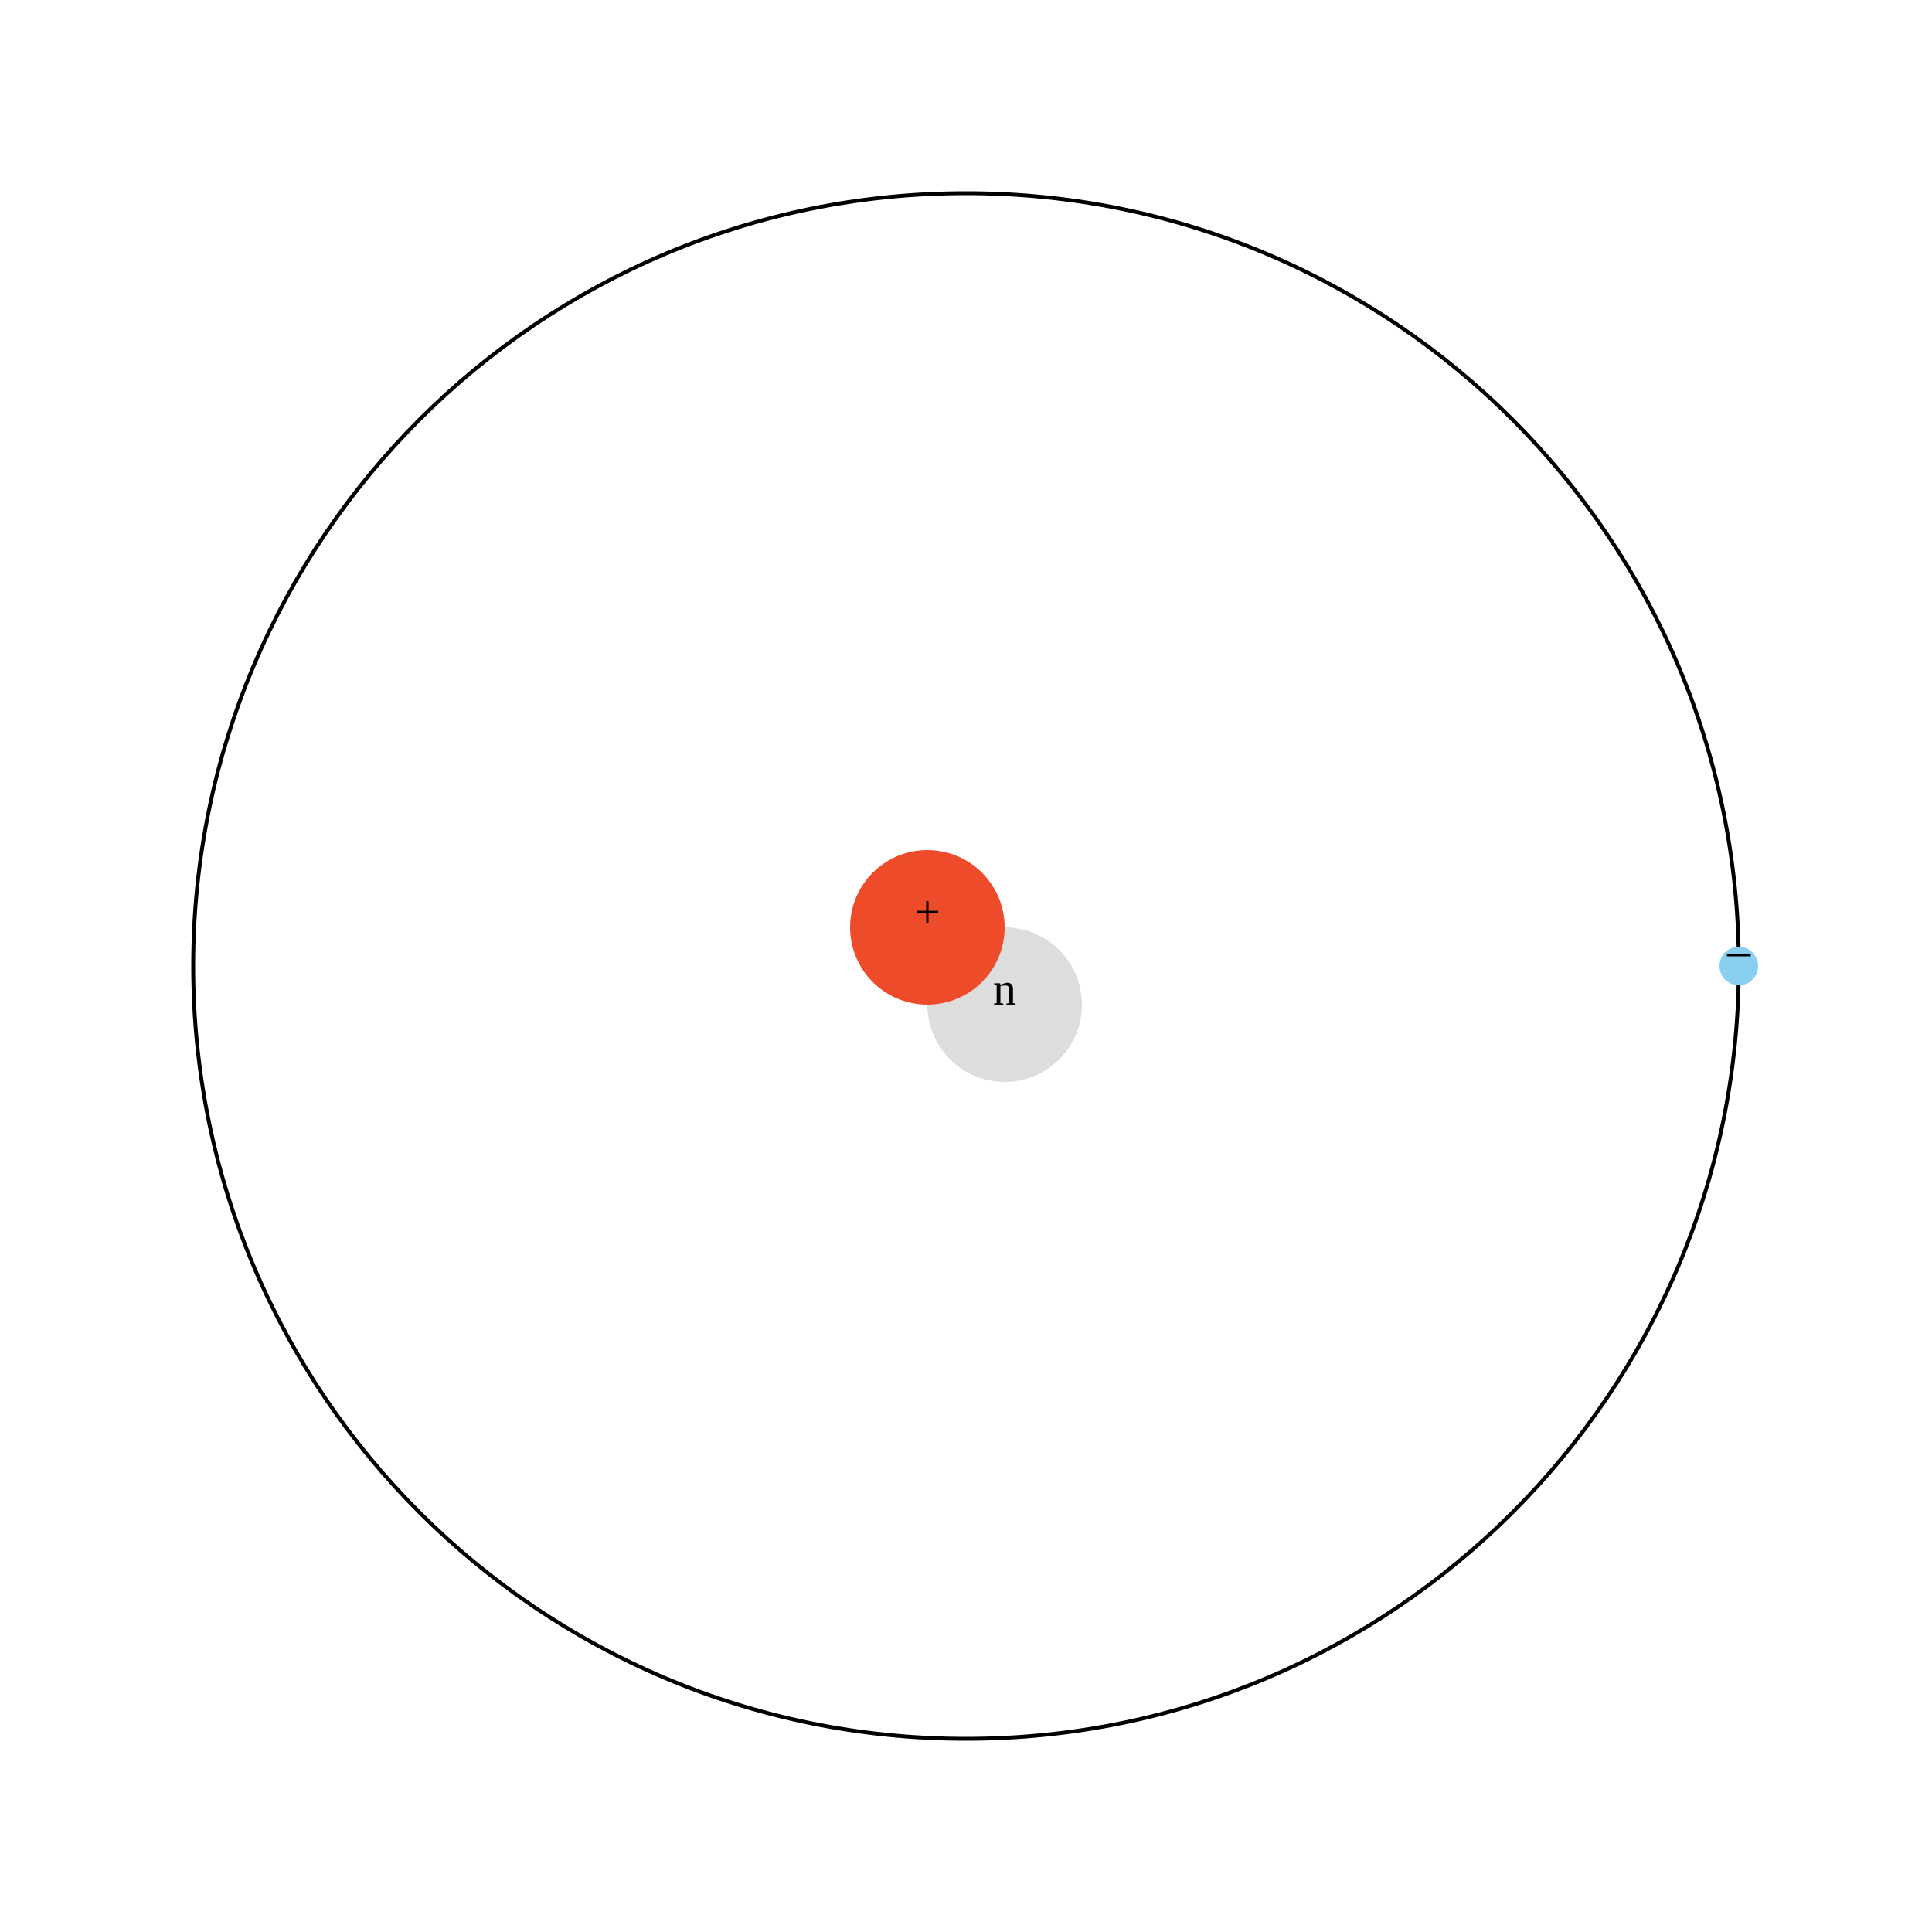
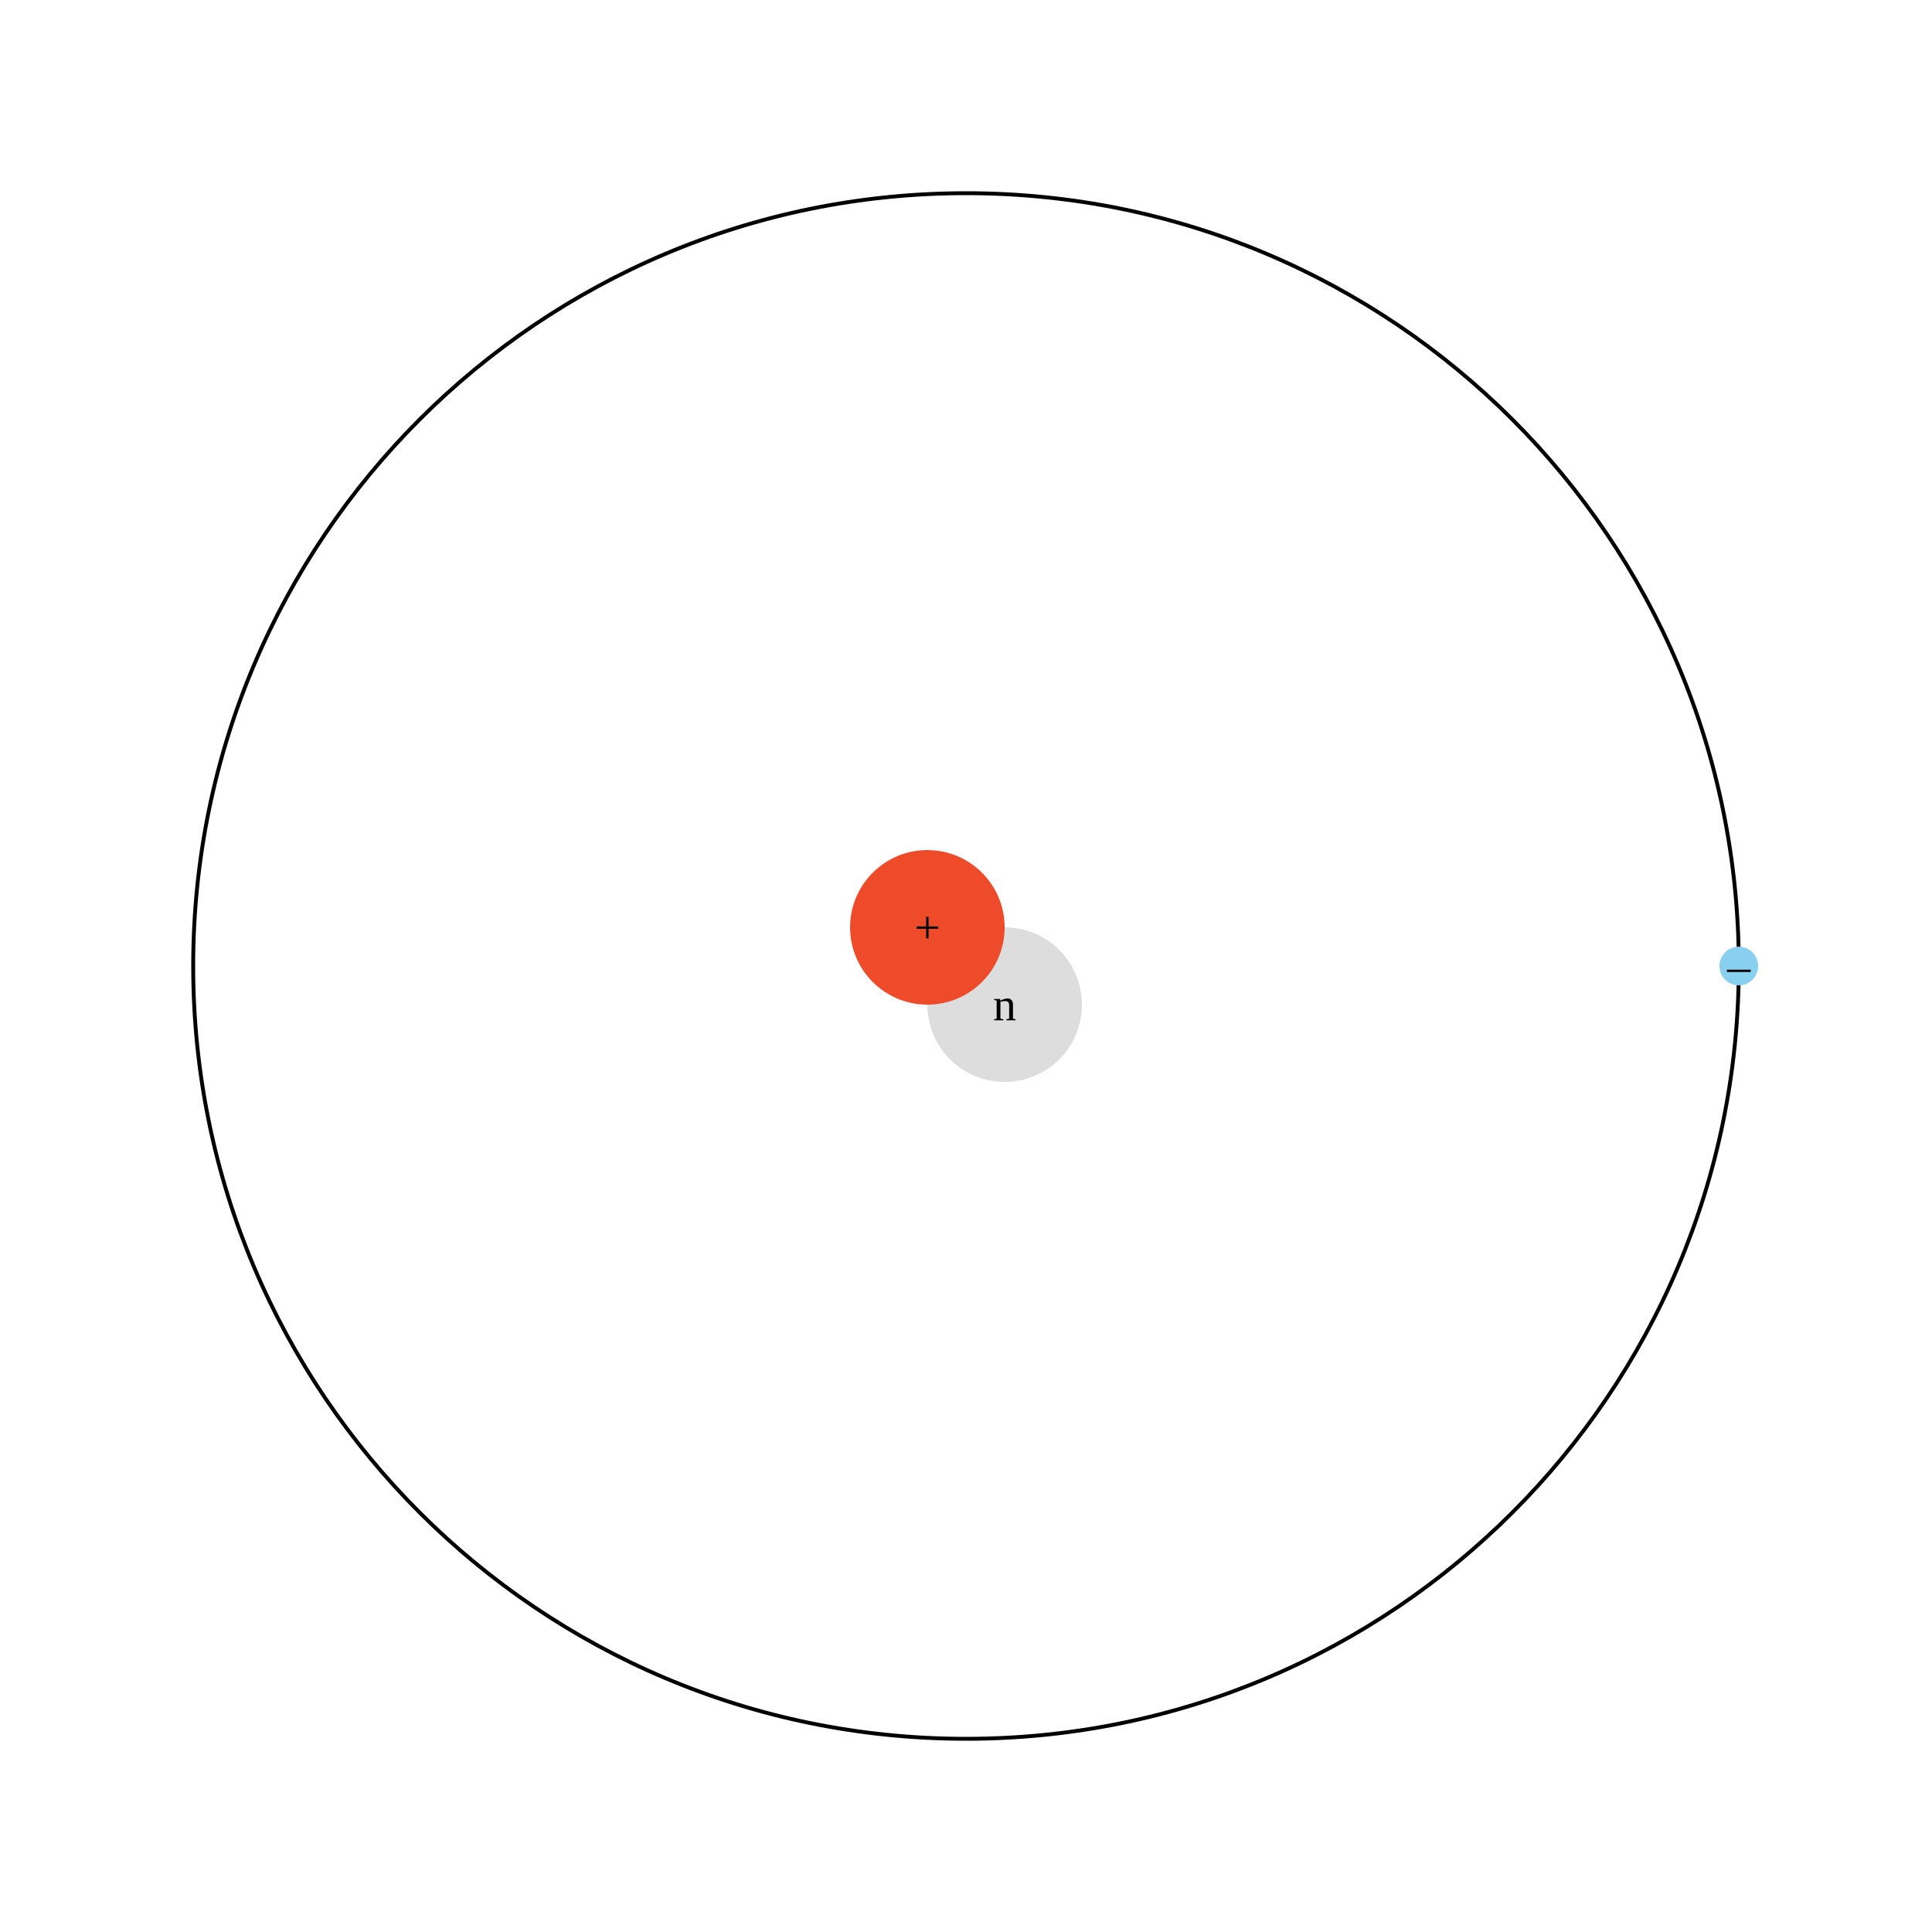
<svg xmlns="http://www.w3.org/2000/svg" viewBox="0 0 500 500" shape-rendering="geometricPrecision" text-rendering="geometricPrecision">
  <circle cx="250" cy="250" r="200" stroke-width="1" stroke="#000000" fill="none" />
  <circle cx="260" cy="260" r="20" stroke-width="10" fill="#DDDDDD" />
-   <text x="260" y="260" text-anchor="middle" alignment-baseline="central">n</text>
+   <text x="260" y="260" text-anchor="middle" dominant-baseline="central" alignment-baseline="central">n</text>
  <circle cx="240" cy="240" r="20" stroke-width="10" fill="#EE4B2B" />
-   <text x="240" y="240" text-anchor="middle" alignment-baseline="central">+</text>
+   <text x="240" y="240" text-anchor="middle" dominant-baseline="central" alignment-baseline="central">+</text>
  <circle cx="450" cy="250" r="5" stroke-width="10" fill="#89CFF0" />
-   <text x="450" y="250" text-anchor="middle" alignment-baseline="central">‒</text>
+   <text x="450" y="250" text-anchor="middle" dominant-baseline="central" alignment-baseline="central">‒</text>
</svg>
